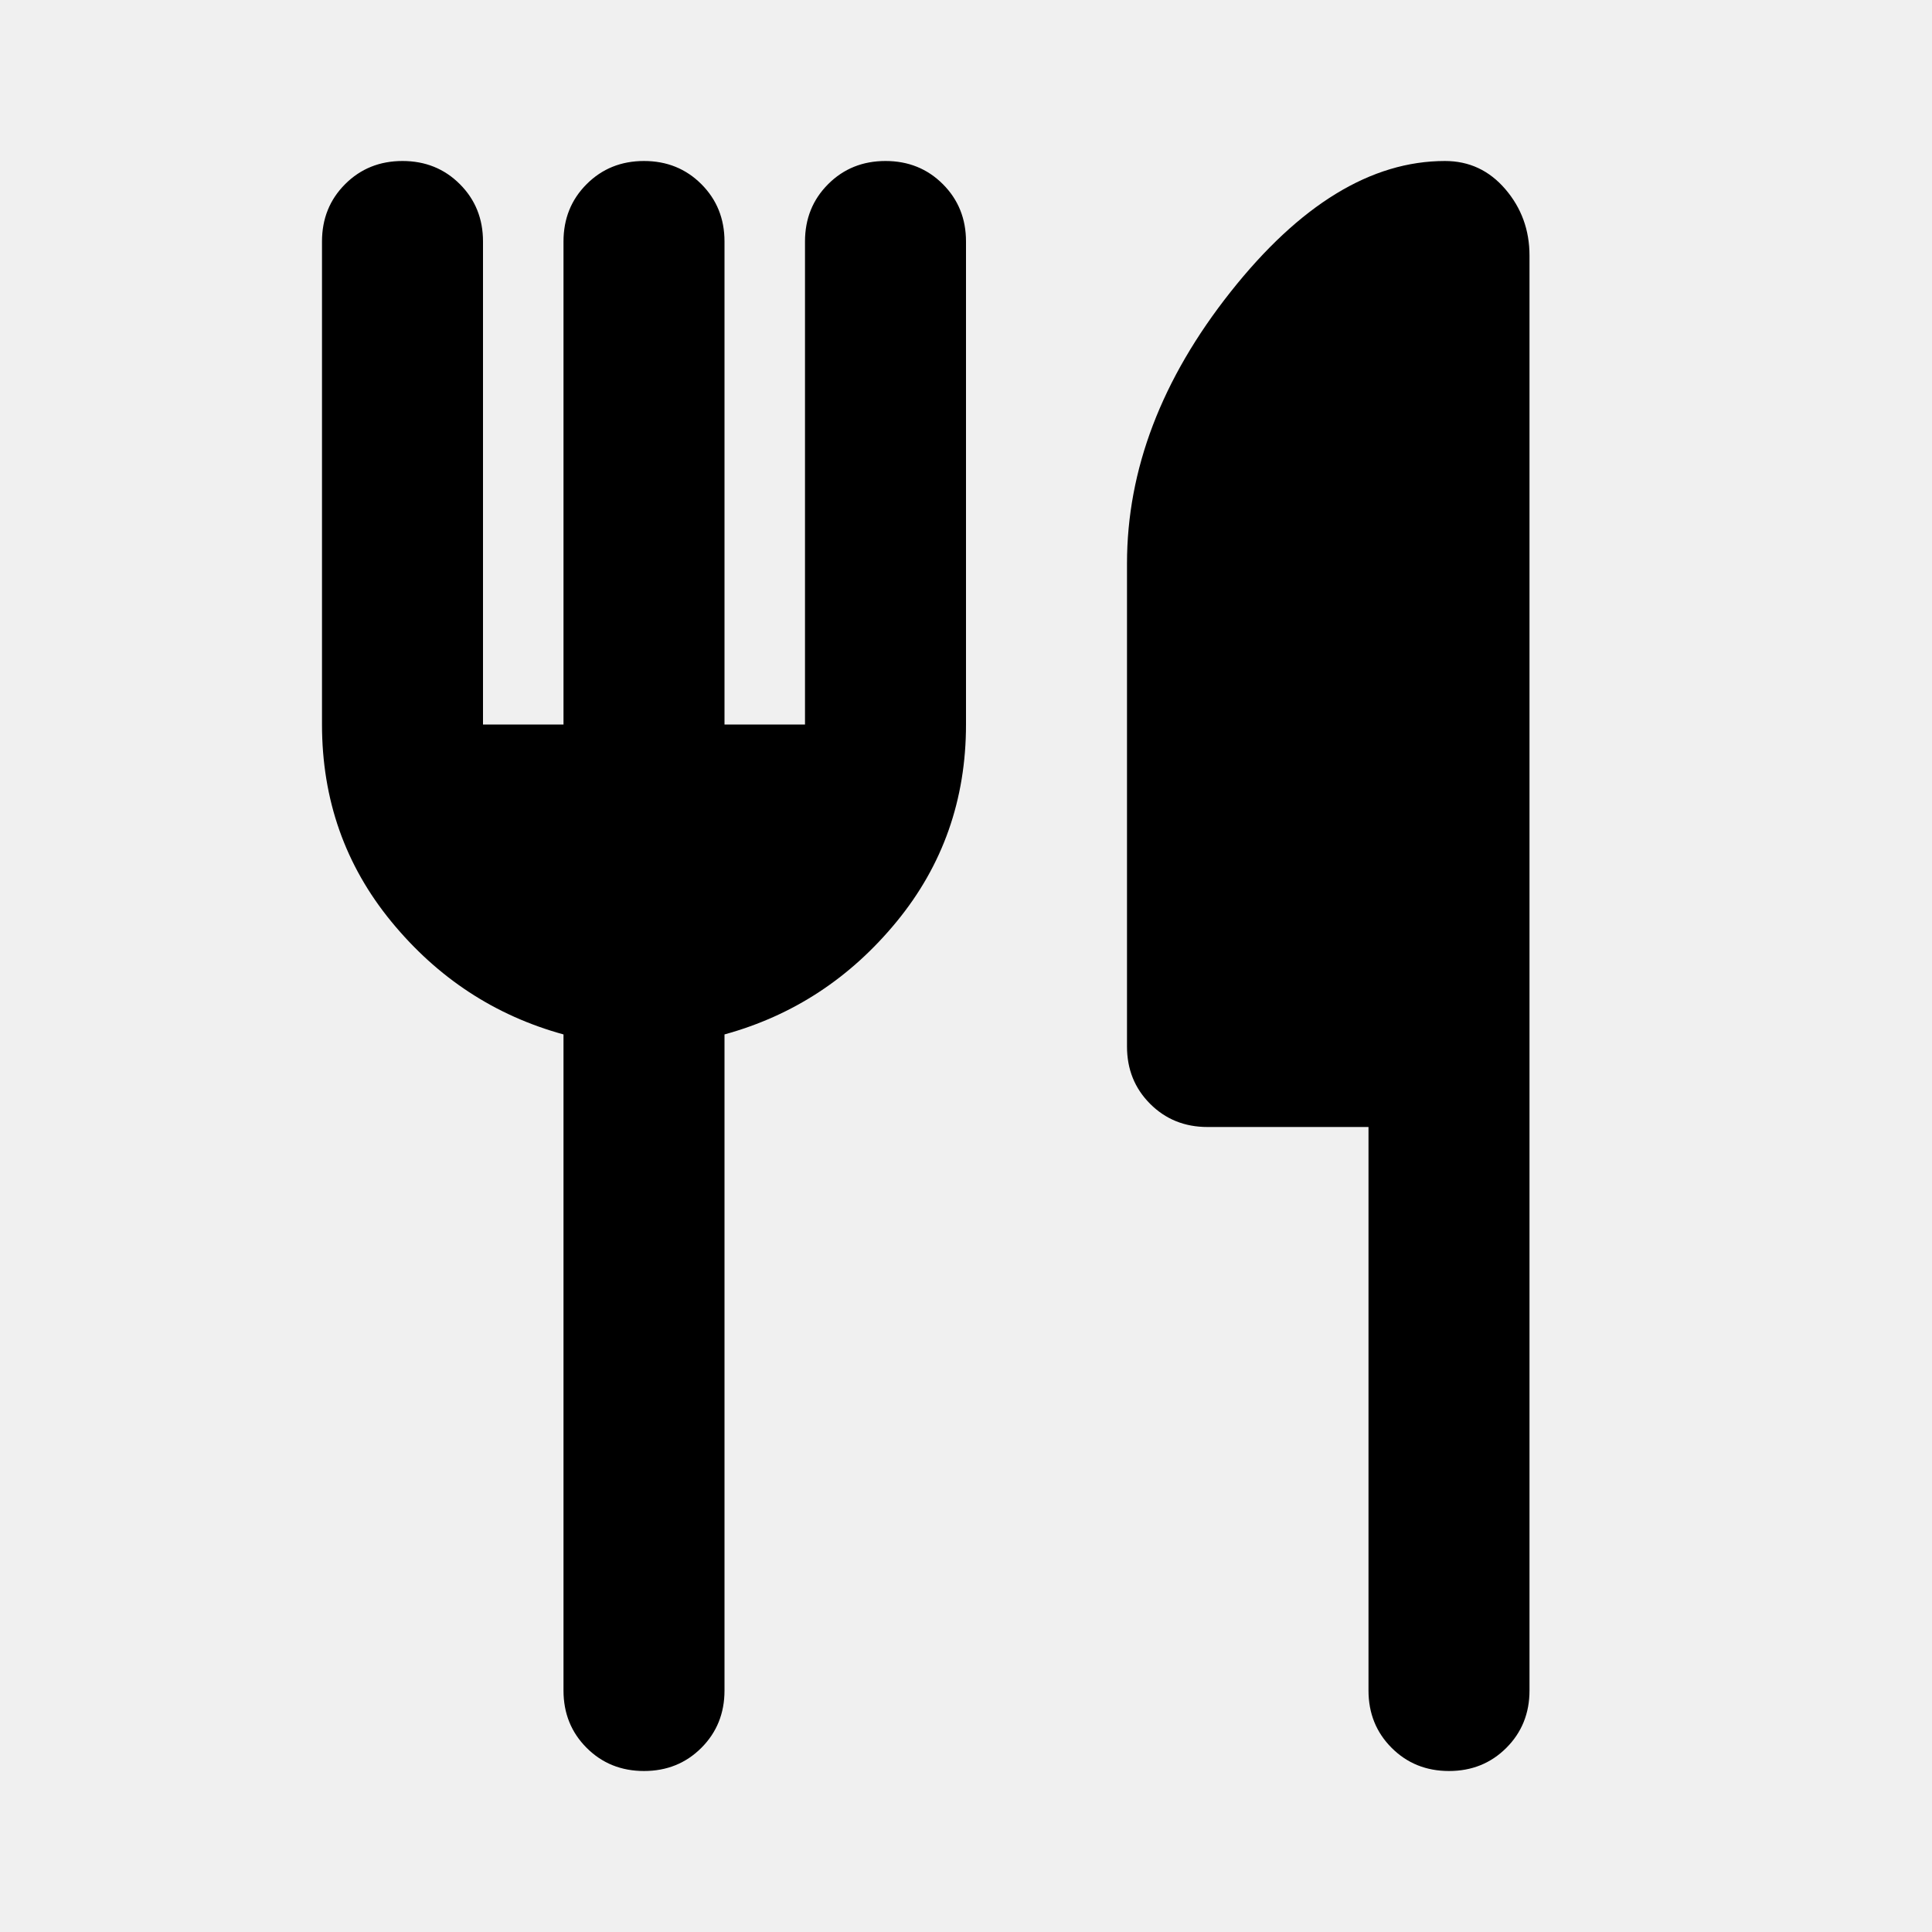
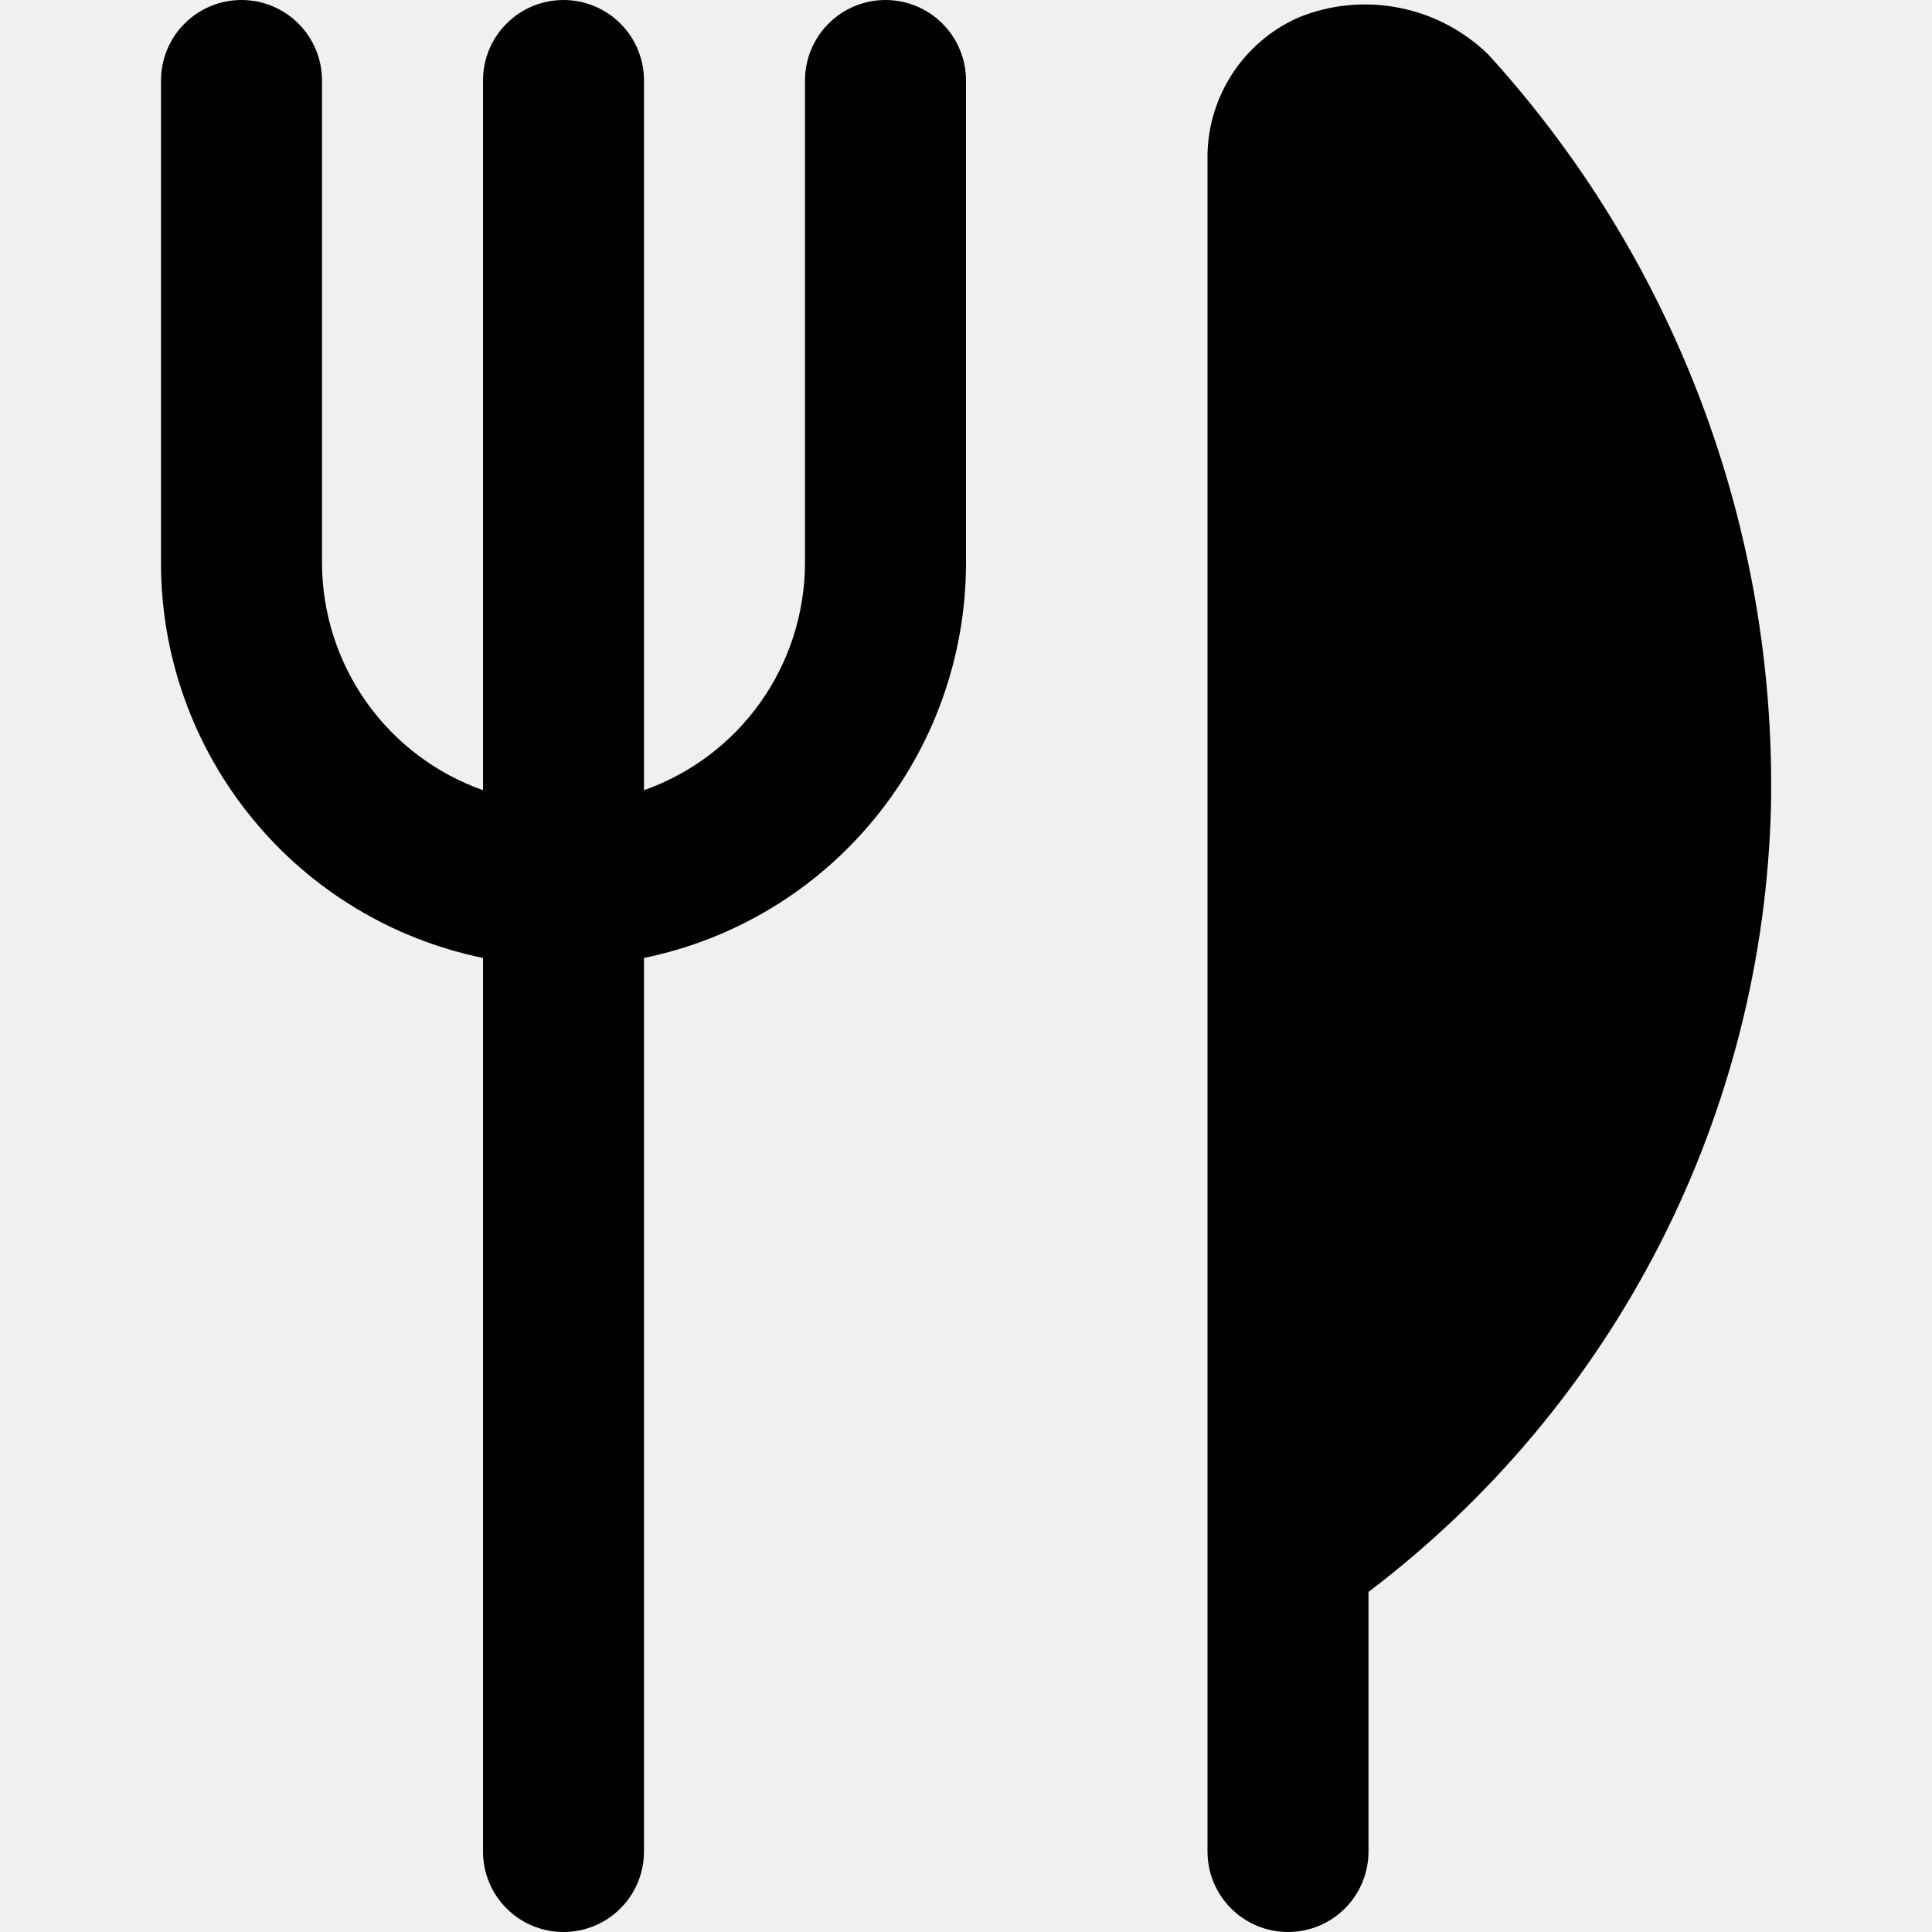
- <svg xmlns="http://www.w3.org/2000/svg" height="24px" viewBox="0 -960 960 960" width="24px" fill="#000000">
-   <path d="M280-600v-240q0-17 11.5-28.5T320-880q17 0 28.5 11.5T360-840v240h40v-240q0-17 11.5-28.5T440-880q17 0 28.5 11.5T480-840v240q0 56-34.5 98T360-446v326q0 17-11.5 28.5T320-80q-17 0-28.5-11.5T280-120v-326q-51-14-85.5-56T160-600v-240q0-17 11.5-28.5T200-880q17 0 28.5 11.5T240-840v240h40Zm400 200h-80q-17 0-28.5-11.5T560-440v-240q0-70 51.5-135T718-880q18 0 30 14t12 33v713q0 17-11.5 28.5T720-80q-17 0-28.5-11.5T680-120v-280Z" />
+ <svg xmlns="http://www.w3.org/2000/svg" width="24" height="24" viewBox="0 0 24 24" fill="none">
+   <g clip-path="url(#clip0_70_193565)">
+     <path d="M22 10C21.955 11.9 21.483 13.766 20.617 15.459C19.751 17.151 18.515 18.627 17 19.775V23C17 23.265 16.895 23.52 16.707 23.707C16.52 23.895 16.265 24 16 24C15.735 24 15.48 23.895 15.293 23.707C15.105 23.52 15 23.265 15 23V2C14.991 1.624 15.094 1.254 15.295 0.937C15.496 0.62 15.787 0.369 16.131 0.217C16.526 0.056 16.959 0.014 17.377 0.096C17.796 0.177 18.181 0.379 18.487 0.676C20.806 3.221 22.063 6.557 22 10ZM11 0C10.735 0 10.48 0.105 10.293 0.293C10.105 0.48 10 0.735 10 1V7C9.997 7.618 9.804 8.221 9.446 8.725C9.088 9.229 8.583 9.61 8 9.816V1C8 0.735 7.895 0.48 7.707 0.293C7.52 0.105 7.265 0 7 0C6.735 0 6.48 0.105 6.293 0.293C6.105 0.48 6 0.735 6 1V9.816C5.417 9.61 4.912 9.229 4.554 8.725C4.196 8.221 4.003 7.618 4 7V1C4 0.735 3.895 0.48 3.707 0.293C3.52 0.105 3.265 0 3 0C2.735 0 2.48 0.105 2.293 0.293C2.105 0.48 2 0.735 2 1V7C2.001 8.152 2.4 9.269 3.129 10.161C3.857 11.054 4.871 11.668 6 11.9V23C6 23.265 6.105 23.52 6.293 23.707C6.48 23.895 6.735 24 7 24C7.265 24 7.52 23.895 7.707 23.707C7.895 23.52 8 23.265 8 23V11.9C9.129 11.668 10.143 11.054 10.871 10.161C11.6 9.269 11.998 8.152 12 7V1C12 0.735 11.895 0.48 11.707 0.293C11.52 0.105 11.265 0 11 0Z" fill="black" />
+   </g>
+   <defs>
+     <clipPath id="clip0_70_193565">
+       <rect width="24" height="24" fill="white" />
+     </clipPath>
+   </defs>
</svg>
